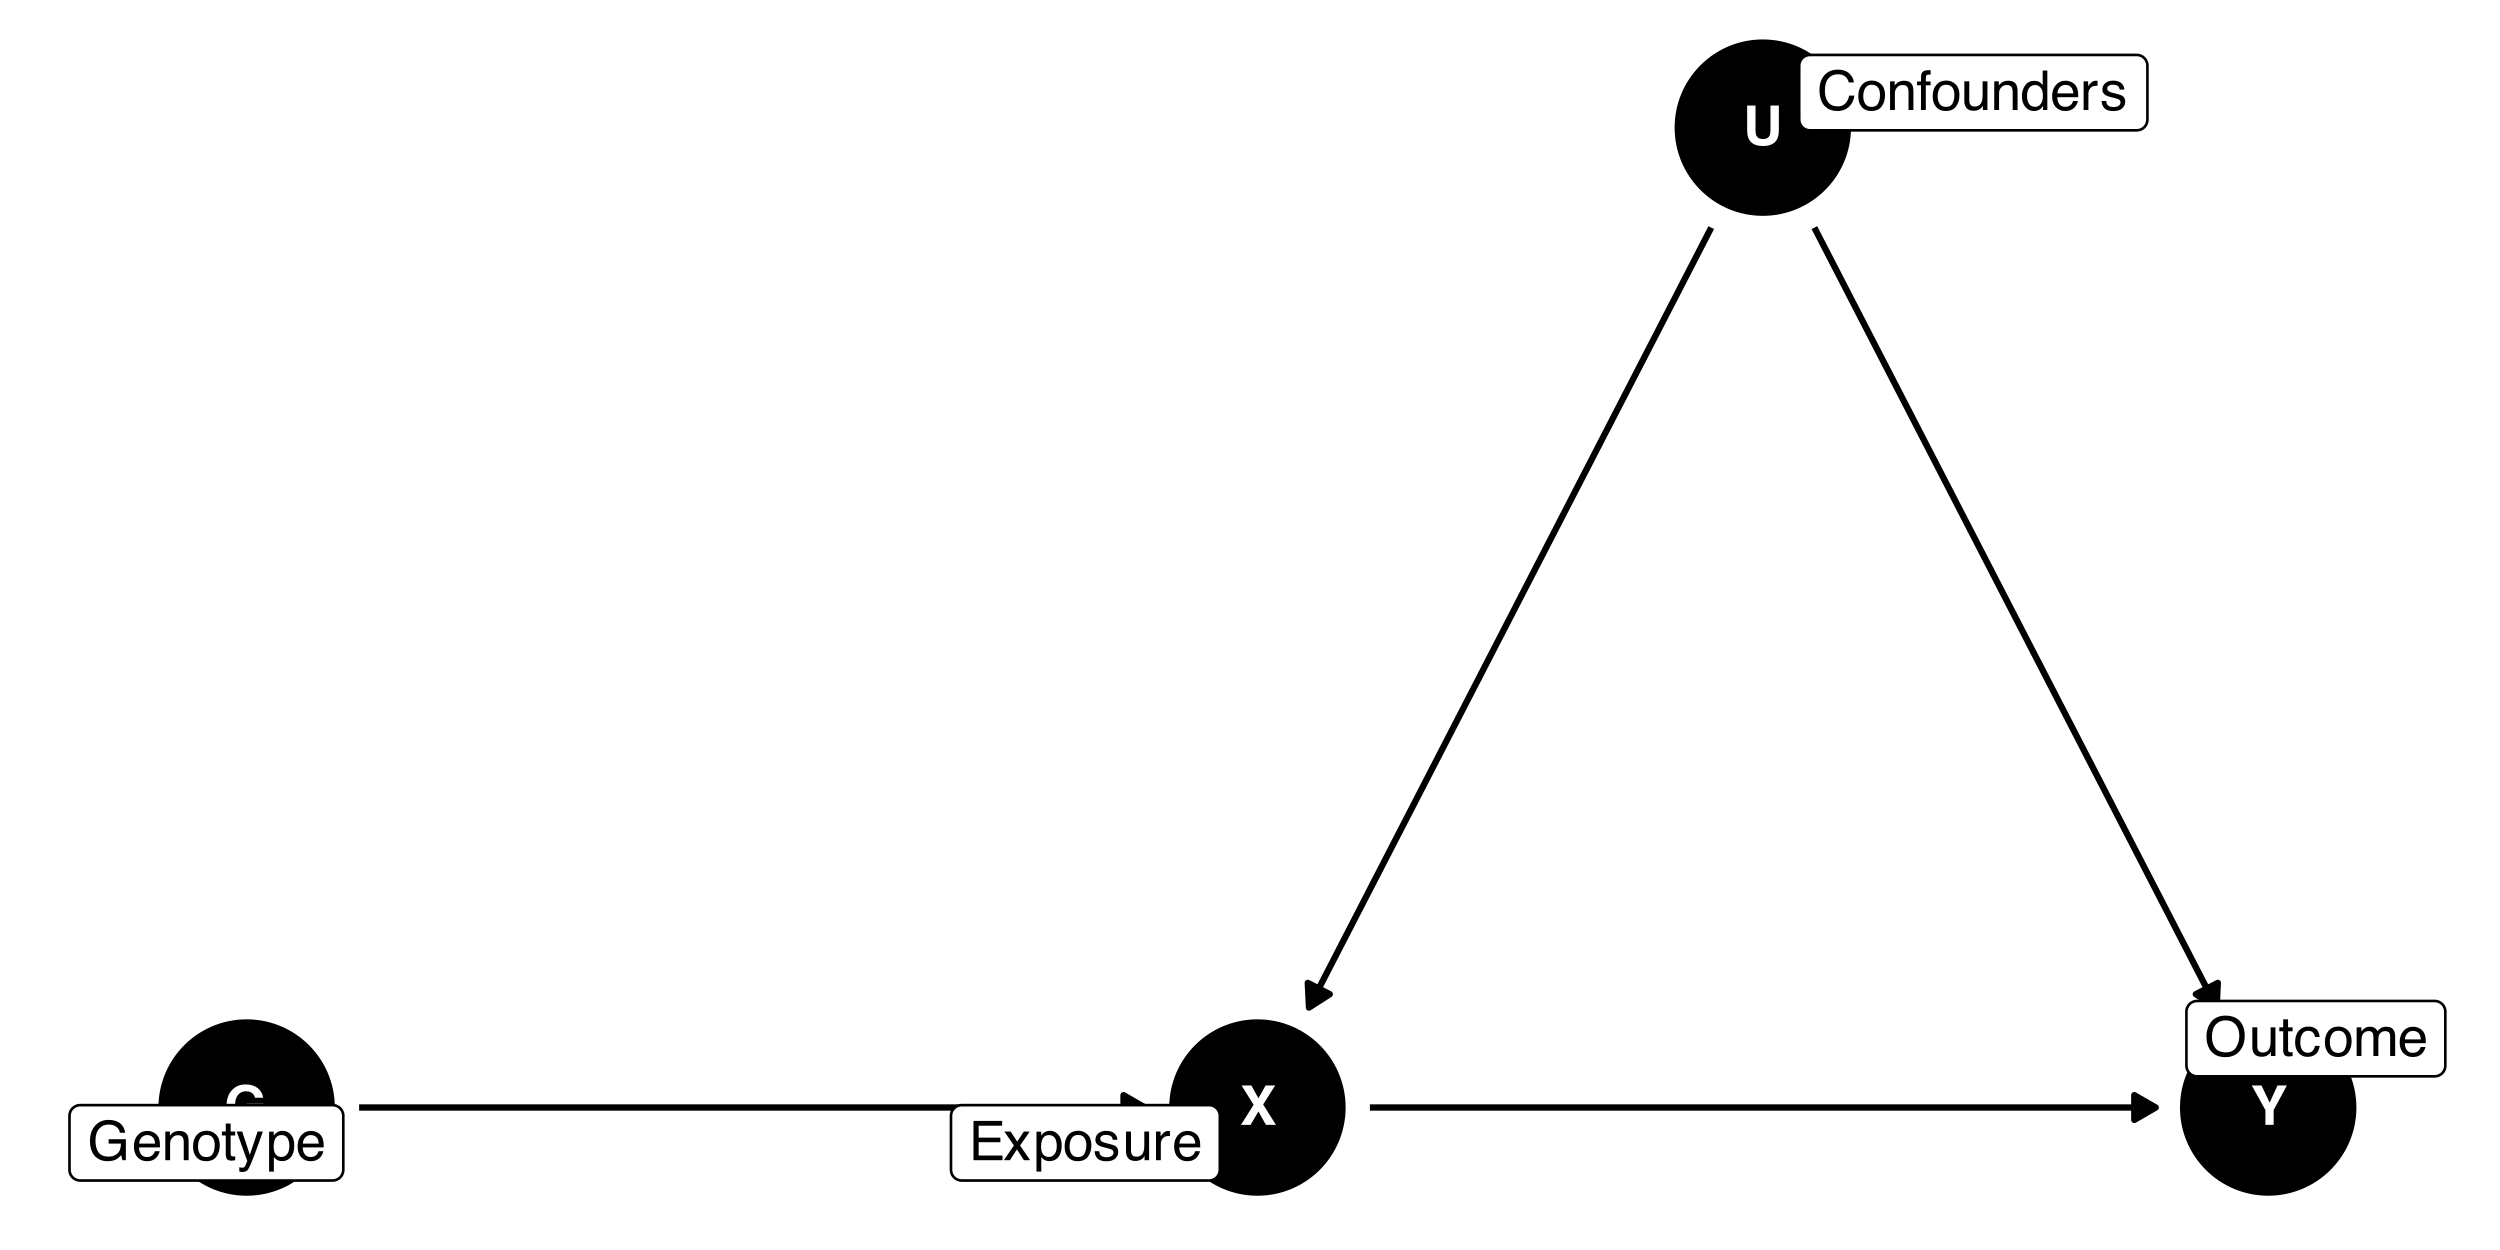
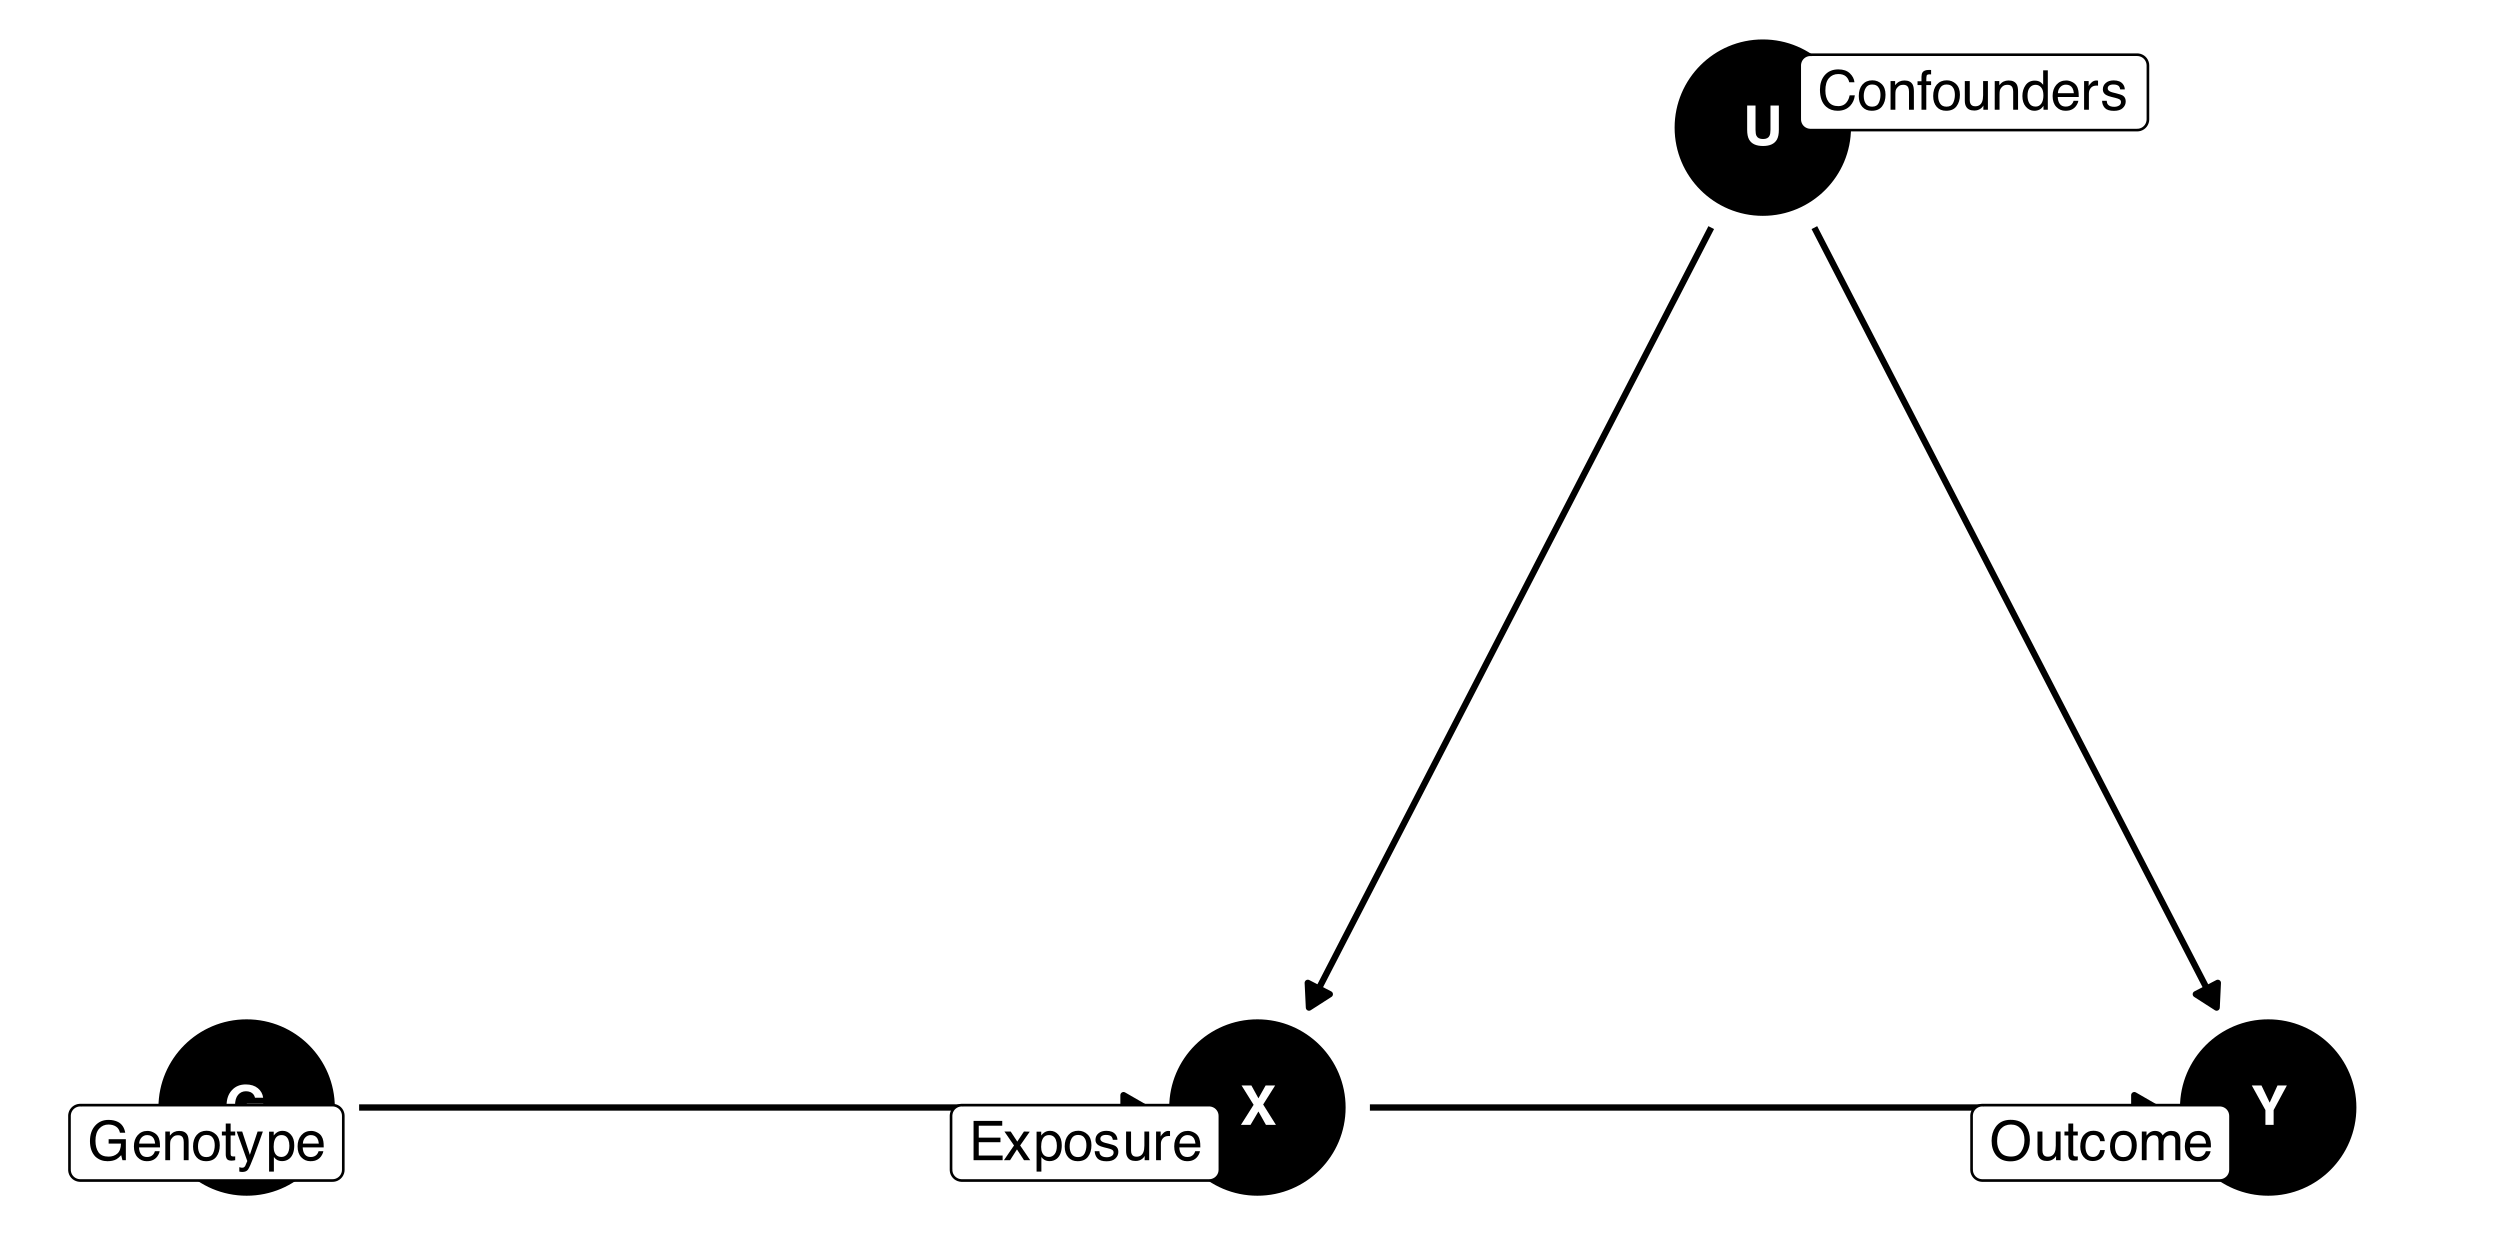
<svg xmlns="http://www.w3.org/2000/svg" xmlns:xlink="http://www.w3.org/1999/xlink" width="504" height="252" viewBox="0 0 504 252">
  <defs>
    <g>
      <g id="glyph-0-0">
        <path d="M 0.828 -7.953 L 7.234 -7.953 L 7.234 0 L 0.828 0 Z M 6.234 -1 L 6.234 -6.953 L 1.828 -6.953 L 1.828 -1 Z M 6.234 -1 " />
      </g>
      <g id="glyph-0-1">
        <path d="M 5.719 -0.188 C 5.281 0.07 4.738 0.203 4.094 0.203 C 3.039 0.203 2.18 -0.16 1.516 -0.891 C 0.805 -1.617 0.453 -2.617 0.453 -3.891 C 0.453 -5.18 0.805 -6.211 1.516 -6.984 C 2.223 -7.766 3.16 -8.156 4.328 -8.156 C 5.336 -8.156 6.148 -7.898 6.766 -7.391 C 7.379 -6.879 7.734 -6.238 7.828 -5.469 L 6.188 -5.469 C 6.062 -6.008 5.754 -6.391 5.266 -6.609 C 4.992 -6.723 4.691 -6.781 4.359 -6.781 C 3.711 -6.781 3.18 -6.535 2.766 -6.047 C 2.359 -5.566 2.156 -4.844 2.156 -3.875 C 2.156 -2.895 2.379 -2.203 2.828 -1.797 C 3.273 -1.391 3.781 -1.188 4.344 -1.188 C 4.906 -1.188 5.363 -1.348 5.719 -1.672 C 6.07 -1.992 6.289 -2.414 6.375 -2.938 L 4.531 -2.938 L 4.531 -4.266 L 7.844 -4.266 L 7.844 0 L 6.75 0 L 6.578 -1 C 6.254 -0.613 5.969 -0.344 5.719 -0.188 Z M 5.719 -0.188 " />
      </g>
      <g id="glyph-0-2">
        <path d="M 5.547 -3.062 L 5.547 -7.953 L 7.234 -7.953 L 7.234 -3.062 C 7.234 -2.219 7.102 -1.562 6.844 -1.094 C 6.352 -0.227 5.422 0.203 4.047 0.203 C 2.66 0.203 1.723 -0.227 1.234 -1.094 C 0.973 -1.562 0.844 -2.219 0.844 -3.062 L 0.844 -7.953 L 2.531 -7.953 L 2.531 -3.062 C 2.531 -2.52 2.594 -2.117 2.719 -1.859 C 2.926 -1.422 3.367 -1.203 4.047 -1.203 C 4.711 -1.203 5.145 -1.422 5.344 -1.859 C 5.477 -2.117 5.547 -2.52 5.547 -3.062 Z M 5.547 -3.062 " />
      </g>
      <g id="glyph-0-3">
        <path d="M 7.234 0 L 5.219 0 L 3.703 -2.703 L 2.109 0 L 0.172 0 L 2.734 -4.047 L 0.297 -7.953 L 2.281 -7.953 L 3.703 -5.359 L 5.156 -7.953 L 7.078 -7.953 L 4.656 -4.109 Z M 7.234 0 " />
      </g>
      <g id="glyph-0-4">
        <path d="M 7.266 -7.953 L 4.594 -2.984 L 4.594 0 L 2.938 0 L 2.938 -2.984 L 0.188 -7.953 L 2.141 -7.953 L 3.797 -4.484 L 5.375 -7.953 Z M 7.266 -7.953 " />
      </g>
      <g id="glyph-1-0">
        <path d="M 0.359 0 L 0.359 -7.922 L 6.641 -7.922 L 6.641 0 Z M 5.656 -1 L 5.656 -6.938 L 1.344 -6.938 L 1.344 -1 Z M 5.656 -1 " />
      </g>
      <g id="glyph-1-1">
        <path d="M 4.266 -8.125 C 5.016 -8.125 5.66 -7.984 6.203 -7.703 C 6.984 -7.285 7.461 -6.562 7.641 -5.531 L 6.578 -5.531 C 6.453 -6.102 6.188 -6.52 5.781 -6.781 C 5.375 -7.051 4.859 -7.188 4.234 -7.188 C 3.504 -7.188 2.891 -6.91 2.391 -6.359 C 1.891 -5.805 1.641 -4.988 1.641 -3.906 C 1.641 -2.957 1.844 -2.188 2.25 -1.594 C 2.664 -1.008 3.344 -0.719 4.281 -0.719 C 4.988 -0.719 5.578 -0.922 6.047 -1.328 C 6.523 -1.742 6.77 -2.414 6.781 -3.344 L 4.297 -3.344 L 4.297 -4.234 L 7.766 -4.234 L 7.766 0 L 7.078 0 L 6.828 -1.016 C 6.461 -0.617 6.141 -0.344 5.859 -0.188 C 5.391 0.07 4.789 0.203 4.062 0.203 C 3.125 0.203 2.316 -0.098 1.641 -0.703 C 0.898 -1.461 0.531 -2.508 0.531 -3.844 C 0.531 -5.164 0.891 -6.219 1.609 -7 C 2.297 -7.75 3.18 -8.125 4.266 -8.125 Z M 4.094 -8.141 Z M 4.094 -8.141 " />
      </g>
      <g id="glyph-1-2">
        <path d="M 3.125 -5.906 C 3.531 -5.906 3.926 -5.805 4.312 -5.609 C 4.695 -5.422 4.988 -5.176 5.188 -4.875 C 5.383 -4.582 5.516 -4.238 5.578 -3.844 C 5.629 -3.582 5.656 -3.16 5.656 -2.578 L 1.422 -2.578 C 1.441 -1.992 1.582 -1.523 1.844 -1.172 C 2.102 -0.816 2.504 -0.641 3.047 -0.641 C 3.555 -0.641 3.961 -0.805 4.266 -1.141 C 4.43 -1.328 4.551 -1.551 4.625 -1.812 L 5.578 -1.812 C 5.555 -1.602 5.473 -1.367 5.328 -1.109 C 5.191 -0.848 5.035 -0.633 4.859 -0.469 C 4.555 -0.176 4.191 0.02 3.766 0.125 C 3.523 0.176 3.258 0.203 2.969 0.203 C 2.25 0.203 1.641 -0.055 1.141 -0.578 C 0.641 -1.098 0.391 -1.832 0.391 -2.781 C 0.391 -3.707 0.641 -4.457 1.141 -5.031 C 1.648 -5.613 2.312 -5.906 3.125 -5.906 Z M 4.672 -3.344 C 4.629 -3.77 4.535 -4.109 4.391 -4.359 C 4.117 -4.828 3.676 -5.062 3.062 -5.062 C 2.613 -5.062 2.238 -4.898 1.938 -4.578 C 1.633 -4.254 1.473 -3.844 1.453 -3.344 Z M 3.031 -5.922 Z M 3.031 -5.922 " />
      </g>
      <g id="glyph-1-3">
        <path d="M 0.719 -5.781 L 1.641 -5.781 L 1.641 -4.953 C 1.91 -5.297 2.195 -5.539 2.5 -5.688 C 2.812 -5.832 3.148 -5.906 3.516 -5.906 C 4.336 -5.906 4.895 -5.617 5.188 -5.047 C 5.344 -4.734 5.422 -4.285 5.422 -3.703 L 5.422 0 L 4.438 0 L 4.438 -3.641 C 4.438 -3.992 4.383 -4.281 4.281 -4.5 C 4.102 -4.852 3.789 -5.031 3.344 -5.031 C 3.113 -5.031 2.922 -5.008 2.766 -4.969 C 2.504 -4.883 2.273 -4.723 2.078 -4.484 C 1.91 -4.297 1.801 -4.098 1.75 -3.891 C 1.707 -3.691 1.688 -3.406 1.688 -3.031 L 1.688 0 L 0.719 0 Z M 3 -5.922 Z M 3 -5.922 " />
      </g>
      <g id="glyph-1-4">
        <path d="M 3 -0.625 C 3.645 -0.625 4.086 -0.867 4.328 -1.359 C 4.566 -1.848 4.688 -2.391 4.688 -2.984 C 4.688 -3.523 4.598 -3.961 4.422 -4.297 C 4.148 -4.828 3.68 -5.094 3.016 -5.094 C 2.422 -5.094 1.988 -4.863 1.719 -4.406 C 1.445 -3.957 1.312 -3.414 1.312 -2.781 C 1.312 -2.164 1.445 -1.648 1.719 -1.234 C 1.988 -0.828 2.414 -0.625 3 -0.625 Z M 3.047 -5.938 C 3.785 -5.938 4.41 -5.688 4.922 -5.188 C 5.441 -4.695 5.703 -3.973 5.703 -3.016 C 5.703 -2.078 5.473 -1.305 5.016 -0.703 C 4.566 -0.098 3.863 0.203 2.906 0.203 C 2.113 0.203 1.484 -0.062 1.016 -0.594 C 0.547 -1.133 0.312 -1.859 0.312 -2.766 C 0.312 -3.734 0.555 -4.504 1.047 -5.078 C 1.547 -5.648 2.211 -5.938 3.047 -5.938 Z M 3.016 -5.922 Z M 3.016 -5.922 " />
      </g>
      <g id="glyph-1-5">
        <path d="M 0.906 -7.391 L 1.891 -7.391 L 1.891 -5.781 L 2.812 -5.781 L 2.812 -4.984 L 1.891 -4.984 L 1.891 -1.219 C 1.891 -1.008 1.957 -0.875 2.094 -0.812 C 2.164 -0.77 2.289 -0.75 2.469 -0.75 C 2.52 -0.75 2.57 -0.75 2.625 -0.75 C 2.676 -0.75 2.738 -0.754 2.812 -0.766 L 2.812 0 C 2.695 0.031 2.578 0.051 2.453 0.062 C 2.336 0.082 2.211 0.094 2.078 0.094 C 1.617 0.094 1.305 -0.02 1.141 -0.25 C 0.984 -0.488 0.906 -0.789 0.906 -1.156 L 0.906 -4.984 L 0.125 -4.984 L 0.125 -5.781 L 0.906 -5.781 Z M 0.906 -7.391 " />
      </g>
      <g id="glyph-1-6">
        <path d="M 4.328 -5.781 L 5.391 -5.781 C 5.254 -5.406 4.953 -4.555 4.484 -3.234 C 4.129 -2.242 3.832 -1.438 3.594 -0.812 C 3.031 0.652 2.633 1.551 2.406 1.875 C 2.176 2.207 1.781 2.375 1.219 2.375 C 1.082 2.375 0.977 2.363 0.906 2.344 C 0.832 2.332 0.742 2.316 0.641 2.297 L 0.641 1.406 C 0.805 1.457 0.926 1.488 1 1.5 C 1.07 1.508 1.141 1.516 1.203 1.516 C 1.379 1.516 1.508 1.484 1.594 1.422 C 1.676 1.359 1.75 1.285 1.812 1.203 C 1.832 1.172 1.895 1.02 2 0.75 C 2.113 0.488 2.195 0.297 2.25 0.172 L 0.109 -5.781 L 1.219 -5.781 L 2.766 -1.078 Z M 2.75 -5.922 Z M 2.75 -5.922 " />
      </g>
      <g id="glyph-1-7">
        <path d="M 3.156 -0.656 C 3.602 -0.656 3.977 -0.844 4.281 -1.219 C 4.582 -1.602 4.734 -2.172 4.734 -2.922 C 4.734 -3.379 4.664 -3.773 4.531 -4.109 C 4.281 -4.742 3.82 -5.062 3.156 -5.062 C 2.477 -5.062 2.016 -4.727 1.766 -4.062 C 1.629 -3.695 1.562 -3.238 1.562 -2.688 C 1.562 -2.238 1.629 -1.859 1.766 -1.547 C 2.016 -0.953 2.477 -0.656 3.156 -0.656 Z M 0.641 -5.75 L 1.578 -5.75 L 1.578 -4.984 C 1.773 -5.242 1.988 -5.445 2.219 -5.594 C 2.539 -5.812 2.926 -5.922 3.375 -5.922 C 4.031 -5.922 4.582 -5.664 5.031 -5.156 C 5.488 -4.656 5.719 -3.941 5.719 -3.016 C 5.719 -1.754 5.391 -0.852 4.734 -0.312 C 4.316 0.02 3.832 0.188 3.281 0.188 C 2.844 0.188 2.477 0.09 2.188 -0.094 C 2.008 -0.195 1.816 -0.379 1.609 -0.641 L 1.609 2.297 L 0.641 2.297 Z M 0.641 -5.75 " />
      </g>
      <g id="glyph-1-8">
        <path d="M 4.188 -8.141 C 5.188 -8.141 5.961 -7.875 6.516 -7.344 C 7.066 -6.812 7.375 -6.211 7.438 -5.547 L 6.391 -5.547 C 6.273 -6.055 6.039 -6.457 5.688 -6.75 C 5.332 -7.051 4.832 -7.203 4.188 -7.203 C 3.406 -7.203 2.773 -6.926 2.297 -6.375 C 1.816 -5.832 1.578 -4.992 1.578 -3.859 C 1.578 -2.93 1.789 -2.176 2.219 -1.594 C 2.656 -1.02 3.305 -0.734 4.172 -0.734 C 4.961 -0.734 5.562 -1.039 5.969 -1.656 C 6.195 -1.969 6.363 -2.383 6.469 -2.906 L 7.516 -2.906 C 7.422 -2.07 7.113 -1.375 6.594 -0.812 C 5.957 -0.133 5.109 0.203 4.047 0.203 C 3.117 0.203 2.344 -0.07 1.719 -0.625 C 0.895 -1.363 0.484 -2.504 0.484 -4.047 C 0.484 -5.211 0.789 -6.172 1.406 -6.922 C 2.082 -7.734 3.008 -8.141 4.188 -8.141 Z M 3.969 -8.141 Z M 3.969 -8.141 " />
      </g>
      <g id="glyph-1-9">
        <path d="M 0.953 -6.656 C 0.961 -7.062 1.035 -7.359 1.172 -7.547 C 1.391 -7.867 1.82 -8.031 2.469 -8.031 C 2.531 -8.031 2.594 -8.031 2.656 -8.031 C 2.727 -8.031 2.805 -8.023 2.891 -8.016 L 2.891 -7.125 C 2.785 -7.133 2.707 -7.141 2.656 -7.141 C 2.613 -7.141 2.578 -7.141 2.547 -7.141 C 2.242 -7.141 2.062 -7.062 2 -6.906 C 1.945 -6.758 1.922 -6.375 1.922 -5.75 L 2.891 -5.75 L 2.891 -4.984 L 1.922 -4.984 L 1.922 0 L 0.953 0 L 0.953 -4.984 L 0.156 -4.984 L 0.156 -5.75 L 0.953 -5.75 Z M 0.953 -6.656 " />
      </g>
      <g id="glyph-1-10">
        <path d="M 1.688 -5.781 L 1.688 -1.938 C 1.688 -1.645 1.734 -1.406 1.828 -1.219 C 1.992 -0.875 2.312 -0.703 2.781 -0.703 C 3.457 -0.703 3.922 -1.004 4.172 -1.609 C 4.305 -1.93 4.375 -2.375 4.375 -2.938 L 4.375 -5.781 L 5.344 -5.781 L 5.344 0 L 4.422 0 L 4.438 -0.859 C 4.312 -0.629 4.156 -0.441 3.969 -0.297 C 3.594 0.004 3.141 0.156 2.609 0.156 C 1.785 0.156 1.227 -0.117 0.938 -0.672 C 0.77 -0.961 0.688 -1.352 0.688 -1.844 L 0.688 -5.781 Z M 3.016 -5.922 Z M 3.016 -5.922 " />
      </g>
      <g id="glyph-1-11">
        <path d="M 1.328 -2.828 C 1.328 -2.203 1.457 -1.68 1.719 -1.266 C 1.977 -0.848 2.398 -0.641 2.984 -0.641 C 3.43 -0.641 3.801 -0.832 4.094 -1.219 C 4.383 -1.602 4.531 -2.16 4.531 -2.891 C 4.531 -3.617 4.379 -4.156 4.078 -4.5 C 3.773 -4.852 3.406 -5.031 2.969 -5.031 C 2.477 -5.031 2.082 -4.844 1.781 -4.469 C 1.477 -4.094 1.328 -3.547 1.328 -2.828 Z M 2.781 -5.875 C 3.227 -5.875 3.602 -5.781 3.906 -5.594 C 4.07 -5.488 4.266 -5.301 4.484 -5.031 L 4.484 -7.953 L 5.422 -7.953 L 5.422 0 L 4.547 0 L 4.547 -0.797 C 4.316 -0.441 4.047 -0.188 3.734 -0.031 C 3.43 0.121 3.082 0.203 2.688 0.203 C 2.039 0.203 1.477 -0.066 1 -0.609 C 0.531 -1.148 0.297 -1.867 0.297 -2.766 C 0.297 -3.609 0.508 -4.336 0.938 -4.953 C 1.375 -5.566 1.988 -5.875 2.781 -5.875 Z M 2.781 -5.875 " />
      </g>
      <g id="glyph-1-12">
        <path d="M 0.734 -5.781 L 1.656 -5.781 L 1.656 -4.781 C 1.738 -4.977 1.926 -5.211 2.219 -5.484 C 2.508 -5.766 2.848 -5.906 3.234 -5.906 C 3.254 -5.906 3.285 -5.898 3.328 -5.891 C 3.367 -5.891 3.441 -5.883 3.547 -5.875 L 3.547 -4.859 C 3.492 -4.867 3.441 -4.875 3.391 -4.875 C 3.336 -4.875 3.285 -4.875 3.234 -4.875 C 2.742 -4.875 2.363 -4.719 2.094 -4.406 C 1.832 -4.094 1.703 -3.734 1.703 -3.328 L 1.703 0 L 0.734 0 Z M 0.734 -5.781 " />
      </g>
      <g id="glyph-1-13">
        <path d="M 1.297 -1.812 C 1.316 -1.488 1.395 -1.238 1.531 -1.062 C 1.781 -0.75 2.207 -0.594 2.812 -0.594 C 3.164 -0.594 3.477 -0.672 3.75 -0.828 C 4.031 -0.984 4.172 -1.227 4.172 -1.562 C 4.172 -1.812 4.055 -2 3.828 -2.125 C 3.691 -2.207 3.414 -2.301 3 -2.406 L 2.234 -2.594 C 1.742 -2.719 1.379 -2.852 1.141 -3 C 0.723 -3.258 0.516 -3.625 0.516 -4.094 C 0.516 -4.633 0.711 -5.07 1.109 -5.406 C 1.504 -5.75 2.035 -5.922 2.703 -5.922 C 3.566 -5.922 4.191 -5.664 4.578 -5.156 C 4.816 -4.832 4.938 -4.484 4.938 -4.109 L 4.016 -4.109 C 3.992 -4.328 3.914 -4.531 3.781 -4.719 C 3.562 -4.969 3.176 -5.094 2.625 -5.094 C 2.258 -5.094 1.977 -5.02 1.781 -4.875 C 1.594 -4.738 1.5 -4.555 1.5 -4.328 C 1.5 -4.078 1.625 -3.879 1.875 -3.734 C 2.02 -3.641 2.234 -3.555 2.516 -3.484 L 3.156 -3.328 C 3.852 -3.16 4.32 -3 4.562 -2.844 C 4.938 -2.594 5.125 -2.203 5.125 -1.672 C 5.125 -1.16 4.926 -0.719 4.531 -0.344 C 4.145 0.027 3.551 0.219 2.75 0.219 C 1.895 0.219 1.285 0.023 0.922 -0.359 C 0.566 -0.754 0.379 -1.238 0.359 -1.812 Z M 2.719 -5.922 Z M 2.719 -5.922 " />
      </g>
      <g id="glyph-1-14">
        <path d="M 0.938 -7.922 L 6.719 -7.922 L 6.719 -6.953 L 1.984 -6.953 L 1.984 -4.547 L 6.359 -4.547 L 6.359 -3.625 L 1.984 -3.625 L 1.984 -0.938 L 6.797 -0.938 L 6.797 0 L 0.938 0 Z M 3.875 -7.922 Z M 3.875 -7.922 " />
      </g>
      <g id="glyph-1-15">
        <path d="M 0.156 -5.781 L 1.422 -5.781 L 2.75 -3.75 L 4.094 -5.781 L 5.266 -5.75 L 3.328 -2.969 L 5.359 0 L 4.109 0 L 2.688 -2.172 L 1.297 0 L 0.062 0 L 2.094 -2.969 Z M 0.156 -5.781 " />
      </g>
      <g id="glyph-1-16">
        <path d="M 4.266 -8.141 C 5.66 -8.141 6.695 -7.691 7.375 -6.797 C 7.895 -6.086 8.156 -5.188 8.156 -4.094 C 8.156 -2.914 7.852 -1.938 7.25 -1.156 C 6.551 -0.227 5.547 0.234 4.234 0.234 C 3.016 0.234 2.055 -0.164 1.359 -0.969 C 0.742 -1.75 0.438 -2.734 0.438 -3.922 C 0.438 -4.992 0.703 -5.91 1.234 -6.672 C 1.91 -7.648 2.922 -8.141 4.266 -8.141 Z M 4.375 -0.734 C 5.312 -0.734 5.992 -1.07 6.422 -1.75 C 6.848 -2.426 7.062 -3.203 7.062 -4.078 C 7.062 -5.016 6.816 -5.766 6.328 -6.328 C 5.836 -6.898 5.172 -7.188 4.328 -7.188 C 3.504 -7.188 2.832 -6.906 2.312 -6.344 C 1.801 -5.781 1.547 -4.945 1.547 -3.844 C 1.547 -2.969 1.766 -2.227 2.203 -1.625 C 2.648 -1.031 3.375 -0.734 4.375 -0.734 Z M 4.297 -8.141 Z M 4.297 -8.141 " />
      </g>
      <g id="glyph-1-17">
        <path d="M 2.938 -5.938 C 3.594 -5.938 4.125 -5.781 4.531 -5.469 C 4.938 -5.156 5.18 -4.609 5.266 -3.828 L 4.328 -3.828 C 4.266 -4.191 4.129 -4.488 3.922 -4.719 C 3.723 -4.957 3.395 -5.078 2.938 -5.078 C 2.32 -5.078 1.879 -4.773 1.609 -4.172 C 1.441 -3.773 1.359 -3.289 1.359 -2.719 C 1.359 -2.133 1.477 -1.645 1.719 -1.25 C 1.969 -0.852 2.352 -0.656 2.875 -0.656 C 3.281 -0.656 3.598 -0.781 3.828 -1.031 C 4.066 -1.281 4.234 -1.617 4.328 -2.047 L 5.266 -2.047 C 5.16 -1.273 4.891 -0.711 4.453 -0.359 C 4.023 -0.004 3.473 0.172 2.797 0.172 C 2.047 0.172 1.441 -0.102 0.984 -0.656 C 0.535 -1.207 0.312 -1.898 0.312 -2.734 C 0.312 -3.742 0.555 -4.531 1.047 -5.094 C 1.547 -5.656 2.176 -5.938 2.938 -5.938 Z M 2.781 -5.922 Z M 2.781 -5.922 " />
      </g>
      <g id="glyph-1-18">
        <path d="M 0.719 -5.781 L 1.672 -5.781 L 1.672 -4.953 C 1.898 -5.242 2.109 -5.453 2.297 -5.578 C 2.617 -5.797 2.984 -5.906 3.391 -5.906 C 3.848 -5.906 4.219 -5.789 4.5 -5.562 C 4.656 -5.438 4.801 -5.25 4.938 -5 C 5.145 -5.301 5.395 -5.523 5.688 -5.672 C 5.977 -5.828 6.305 -5.906 6.672 -5.906 C 7.453 -5.906 7.984 -5.625 8.266 -5.062 C 8.41 -4.758 8.484 -4.352 8.484 -3.844 L 8.484 0 L 7.469 0 L 7.469 -4.016 C 7.469 -4.398 7.375 -4.66 7.188 -4.797 C 7 -4.941 6.766 -5.016 6.484 -5.016 C 6.098 -5.016 5.77 -4.883 5.5 -4.625 C 5.227 -4.375 5.094 -3.953 5.094 -3.359 L 5.094 0 L 4.094 0 L 4.094 -3.766 C 4.094 -4.16 4.047 -4.445 3.953 -4.625 C 3.805 -4.895 3.535 -5.031 3.141 -5.031 C 2.766 -5.031 2.426 -4.891 2.125 -4.609 C 1.832 -4.328 1.688 -3.812 1.688 -3.062 L 1.688 0 L 0.719 0 Z M 0.719 -5.781 " />
      </g>
    </g>
  </defs>
  <rect x="-50.4" y="-25.2" width="604.8" height="302.4" fill="rgb(100%, 100%, 100%)" fill-opacity="1" />
  <path fill="none" stroke-width="1.28" stroke-linecap="butt" stroke-linejoin="round" stroke="rgb(0%, 0%, 0%)" stroke-opacity="1" stroke-miterlimit="1" d="M 72.398 223.277 L 230.816 223.277 " />
  <path fill-rule="nonzero" fill="rgb(0%, 0%, 0%)" fill-opacity="1" stroke-width="1.28" stroke-linecap="butt" stroke-linejoin="round" stroke="rgb(0%, 0%, 0%)" stroke-opacity="1" stroke-miterlimit="1" d="M 226.504 225.77 L 230.816 223.277 L 226.504 220.789 Z M 226.504 225.77 " />
  <path fill="none" stroke-width="1.28" stroke-linecap="butt" stroke-linejoin="round" stroke="rgb(0%, 0%, 0%)" stroke-opacity="1" stroke-miterlimit="1" d="M 344.984 45.887 L 344.059 47.684 L 343.031 49.676 L 342.004 51.672 L 340.973 53.668 L 339.945 55.664 L 338.914 57.66 L 337.887 59.656 L 336.855 61.648 L 335.828 63.645 L 334.797 65.641 L 333.77 67.637 L 332.738 69.633 L 331.711 71.625 L 330.68 73.621 L 329.652 75.617 L 328.621 77.613 L 326.566 81.605 L 325.535 83.598 L 324.508 85.594 L 323.477 87.59 L 322.449 89.586 L 321.418 91.582 L 320.391 93.578 L 319.359 95.57 L 318.332 97.566 L 317.301 99.562 L 316.273 101.559 L 315.242 103.555 L 314.215 105.551 L 313.188 107.543 L 312.156 109.539 L 311.129 111.535 L 310.098 113.531 L 309.07 115.527 L 308.039 117.523 L 307.012 119.516 L 305.98 121.512 L 304.953 123.508 L 303.922 125.504 L 302.895 127.5 L 301.863 129.496 L 300.836 131.488 L 299.805 133.484 L 297.75 137.477 L 296.719 139.473 L 295.691 141.465 L 294.66 143.461 L 293.633 145.457 L 292.602 147.453 L 291.574 149.449 L 290.543 151.445 L 289.516 153.438 L 288.484 155.434 L 287.457 157.43 L 286.426 159.426 L 284.371 163.418 L 283.34 165.41 L 282.312 167.406 L 281.281 169.402 L 280.254 171.398 L 279.223 173.395 L 278.195 175.391 L 277.164 177.383 L 276.137 179.379 L 275.105 181.375 L 274.078 183.371 L 273.047 185.367 L 272.02 187.363 L 270.988 189.355 L 268.934 193.348 L 267.902 195.344 L 266.875 197.34 L 265.844 199.332 L 264.816 201.328 L 263.891 203.125 " />
  <path fill-rule="nonzero" fill="rgb(0%, 0%, 0%)" fill-opacity="1" stroke-width="1.28" stroke-linecap="butt" stroke-linejoin="round" stroke="rgb(0%, 0%, 0%)" stroke-opacity="1" stroke-miterlimit="1" d="M 263.652 198.148 L 263.891 203.125 L 268.082 200.434 Z M 263.652 198.148 " />
  <path fill="none" stroke-width="1.28" stroke-linecap="butt" stroke-linejoin="round" stroke="rgb(0%, 0%, 0%)" stroke-opacity="1" stroke-miterlimit="1" d="M 365.777 45.887 L 366.703 47.684 L 367.73 49.676 L 368.762 51.672 L 369.789 53.668 L 370.82 55.664 L 372.875 59.656 L 373.906 61.648 L 374.934 63.645 L 375.965 65.641 L 376.992 67.637 L 378.023 69.633 L 379.051 71.625 L 380.082 73.621 L 381.109 75.617 L 382.141 77.613 L 383.168 79.609 L 384.199 81.605 L 385.227 83.598 L 386.254 85.594 L 387.285 87.59 L 388.312 89.586 L 389.344 91.582 L 390.371 93.578 L 391.402 95.57 L 392.43 97.566 L 393.461 99.562 L 394.488 101.559 L 395.52 103.555 L 396.547 105.551 L 397.578 107.543 L 398.605 109.539 L 399.637 111.535 L 401.691 115.527 L 402.723 117.523 L 403.75 119.516 L 404.781 121.512 L 405.809 123.508 L 406.84 125.504 L 407.867 127.5 L 408.898 129.496 L 409.926 131.488 L 410.957 133.484 L 411.984 135.48 L 413.016 137.477 L 414.043 139.473 L 415.07 141.465 L 416.102 143.461 L 417.129 145.457 L 418.16 147.453 L 419.188 149.449 L 420.219 151.445 L 421.246 153.438 L 422.277 155.434 L 423.305 157.43 L 424.336 159.426 L 425.363 161.422 L 426.395 163.418 L 427.422 165.41 L 428.453 167.406 L 430.508 171.398 L 431.539 173.395 L 432.566 175.391 L 433.598 177.383 L 434.625 179.379 L 435.656 181.375 L 436.684 183.371 L 437.715 185.367 L 438.742 187.363 L 439.773 189.355 L 440.801 191.352 L 441.832 193.348 L 442.859 195.344 L 443.891 197.34 L 444.918 199.332 L 445.945 201.328 L 446.871 203.125 " />
  <path fill-rule="nonzero" fill="rgb(0%, 0%, 0%)" fill-opacity="1" stroke-width="1.28" stroke-linecap="butt" stroke-linejoin="round" stroke="rgb(0%, 0%, 0%)" stroke-opacity="1" stroke-miterlimit="1" d="M 442.684 200.434 L 446.871 203.125 L 447.109 198.148 Z M 442.684 200.434 " />
  <path fill="none" stroke-width="1.28" stroke-linecap="butt" stroke-linejoin="round" stroke="rgb(0%, 0%, 0%)" stroke-opacity="1" stroke-miterlimit="1" d="M 276.172 223.277 L 434.59 223.277 " />
  <path fill-rule="nonzero" fill="rgb(0%, 0%, 0%)" fill-opacity="1" stroke-width="1.28" stroke-linecap="butt" stroke-linejoin="round" stroke="rgb(0%, 0%, 0%)" stroke-opacity="1" stroke-miterlimit="1" d="M 430.277 225.77 L 434.59 223.277 L 430.277 220.789 Z M 430.277 225.77 " />
  <path fill-rule="nonzero" fill="rgb(0%, 0%, 0%)" fill-opacity="1" stroke-width="0.709" stroke-linecap="round" stroke-linejoin="round" stroke="rgb(0%, 0%, 0%)" stroke-opacity="1" stroke-miterlimit="10" d="M 67.148 223.277 C 67.148 232.902 59.344 240.703 49.723 240.703 C 40.098 240.703 32.297 232.902 32.297 223.277 C 32.297 213.656 40.098 205.852 49.723 205.852 C 59.344 205.852 67.148 213.656 67.148 223.277 " />
  <path fill-rule="nonzero" fill="rgb(0%, 0%, 0%)" fill-opacity="1" stroke-width="0.709" stroke-linecap="round" stroke-linejoin="round" stroke="rgb(0%, 0%, 0%)" stroke-opacity="1" stroke-miterlimit="10" d="M 372.809 25.73 C 372.809 35.355 365.004 43.16 355.383 43.16 C 345.758 43.16 337.957 35.355 337.957 25.73 C 337.957 16.109 345.758 8.305 355.383 8.305 C 365.004 8.305 372.809 16.109 372.809 25.73 " />
  <path fill-rule="nonzero" fill="rgb(0%, 0%, 0%)" fill-opacity="1" stroke-width="0.709" stroke-linecap="round" stroke-linejoin="round" stroke="rgb(0%, 0%, 0%)" stroke-opacity="1" stroke-miterlimit="10" d="M 270.922 223.277 C 270.922 232.902 263.117 240.703 253.496 240.703 C 243.871 240.703 236.07 232.902 236.07 223.277 C 236.07 213.656 243.871 205.852 253.496 205.852 C 263.117 205.852 270.922 213.656 270.922 223.277 " />
  <path fill-rule="nonzero" fill="rgb(0%, 0%, 0%)" fill-opacity="1" stroke-width="0.709" stroke-linecap="round" stroke-linejoin="round" stroke="rgb(0%, 0%, 0%)" stroke-opacity="1" stroke-miterlimit="10" d="M 474.695 223.277 C 474.695 232.902 466.891 240.703 457.27 240.703 C 447.645 240.703 439.84 232.902 439.84 223.277 C 439.84 213.656 447.645 205.852 457.27 205.852 C 466.891 205.852 474.695 213.656 474.695 223.277 " />
  <g fill="rgb(100%, 100%, 100%)" fill-opacity="1">
    <use xlink:href="#glyph-0-1" x="45.223" y="226.777" />
  </g>
  <g fill="rgb(100%, 100%, 100%)" fill-opacity="1">
    <use xlink:href="#glyph-0-2" x="351.383" y="29.23" />
  </g>
  <g fill="rgb(100%, 100%, 100%)" fill-opacity="1">
    <use xlink:href="#glyph-0-3" x="249.996" y="226.777" />
  </g>
  <g fill="rgb(100%, 100%, 100%)" fill-opacity="1">
    <use xlink:href="#glyph-0-4" x="453.77" y="226.777" />
  </g>
  <path fill-rule="nonzero" fill="rgb(100%, 100%, 100%)" fill-opacity="1" stroke-width="0.533" stroke-linecap="round" stroke-linejoin="round" stroke="rgb(0%, 0%, 0%)" stroke-opacity="1" stroke-miterlimit="10" d="M 16.168 237.992 L 67.047 237.992 L 66.961 237.992 L 67.309 237.977 L 67.648 237.91 L 67.973 237.785 L 68.273 237.609 L 68.543 237.391 L 68.773 237.133 L 68.957 236.836 L 69.094 236.52 L 69.18 236.18 L 69.207 235.832 L 69.207 224.953 L 69.18 224.605 L 69.094 224.27 L 68.957 223.949 L 68.773 223.656 L 68.543 223.395 L 68.273 223.176 L 67.973 223.004 L 67.648 222.879 L 67.309 222.809 L 67.047 222.793 L 16.168 222.793 L 16.426 222.809 L 16.078 222.797 L 15.734 222.836 L 15.402 222.934 L 15.086 223.082 L 14.801 223.281 L 14.551 223.52 L 14.34 223.801 L 14.18 224.105 L 14.07 224.438 L 14.012 224.781 L 14.008 224.953 L 14.008 235.832 L 14.012 235.66 L 14.012 236.008 L 14.07 236.352 L 14.18 236.68 L 14.34 236.988 L 14.551 237.266 L 14.801 237.508 L 15.086 237.703 L 15.402 237.852 L 15.734 237.949 L 16.078 237.992 Z M 16.168 237.992 " />
  <g fill="rgb(0%, 0%, 0%)" fill-opacity="1">
    <use xlink:href="#glyph-1-1" x="17.605" y="233.895" />
    <use xlink:href="#glyph-1-2" x="26.605" y="233.895" />
    <use xlink:href="#glyph-1-3" x="32.605" y="233.895" />
    <use xlink:href="#glyph-1-4" x="38.605" y="233.895" />
    <use xlink:href="#glyph-1-5" x="44.605" y="233.895" />
    <use xlink:href="#glyph-1-6" x="47.605" y="233.895" />
    <use xlink:href="#glyph-1-7" x="53.605" y="233.895" />
    <use xlink:href="#glyph-1-2" x="59.605" y="233.895" />
  </g>
-   <path fill-rule="nonzero" fill="rgb(100%, 100%, 100%)" fill-opacity="1" stroke-width="0.533" stroke-linecap="round" stroke-linejoin="round" stroke="rgb(0%, 0%, 0%)" stroke-opacity="1" stroke-miterlimit="10" d="M 364.879 26.273 L 430.758 26.273 L 430.672 26.273 L 431.02 26.258 L 431.359 26.191 L 431.688 26.066 L 431.988 25.891 L 432.258 25.672 L 432.488 25.414 L 432.672 25.117 L 432.809 24.797 L 432.891 24.461 L 432.918 24.113 L 432.918 13.234 L 432.891 12.887 L 432.809 12.551 L 432.672 12.23 L 432.488 11.938 L 432.258 11.676 L 431.988 11.457 L 431.688 11.285 L 431.359 11.16 L 431.02 11.09 L 430.758 11.074 L 364.879 11.074 L 365.141 11.09 L 364.793 11.078 L 364.449 11.117 L 364.113 11.215 L 363.801 11.363 L 363.512 11.562 L 363.262 11.801 L 363.055 12.082 L 362.891 12.387 L 362.781 12.719 L 362.727 13.062 L 362.719 13.234 L 362.719 24.113 L 362.727 23.941 L 362.727 24.289 L 362.781 24.633 L 362.891 24.961 L 363.055 25.27 L 363.262 25.547 L 363.512 25.789 L 363.801 25.984 L 364.113 26.133 L 364.449 26.23 L 364.793 26.273 Z M 364.879 26.273 " />
+   <path fill-rule="nonzero" fill="rgb(100%, 100%, 100%)" fill-opacity="1" stroke-width="0.533" stroke-linecap="round" stroke-linejoin="round" stroke="rgb(0%, 0%, 0%)" stroke-opacity="1" stroke-miterlimit="10" d="M 364.98 26.227 L 430.859 26.227 L 430.773 26.227 L 431.117 26.211 L 431.461 26.145 L 431.785 26.02 L 432.086 25.848 L 432.355 25.625 L 432.586 25.367 L 432.77 25.07 L 432.906 24.754 L 432.992 24.414 L 433.02 24.066 L 433.02 13.188 L 432.992 12.84 L 432.906 12.504 L 432.77 12.184 L 432.586 11.891 L 432.355 11.629 L 432.086 11.41 L 431.785 11.238 L 431.461 11.113 L 431.117 11.043 L 430.859 11.027 L 364.98 11.027 L 365.238 11.043 L 364.891 11.031 L 364.547 11.07 L 364.211 11.168 L 363.898 11.316 L 363.613 11.516 L 363.363 11.754 L 363.152 12.035 L 362.992 12.34 L 362.883 12.672 L 362.824 13.016 L 362.82 13.188 L 362.82 24.066 L 362.824 23.895 L 362.824 24.242 L 362.883 24.586 L 362.992 24.914 L 363.152 25.223 L 363.363 25.5 L 363.613 25.742 L 363.898 25.938 L 364.211 26.086 L 364.547 26.184 L 364.891 26.227 Z M 364.98 26.227 " />
  <g fill="rgb(0%, 0%, 0%)" fill-opacity="1">
-     <use xlink:href="#glyph-1-8" x="366.32" y="22.176" />
-     <use xlink:href="#glyph-1-4" x="374.32" y="22.176" />
-     <use xlink:href="#glyph-1-3" x="380.32" y="22.176" />
-     <use xlink:href="#glyph-1-9" x="386.32" y="22.176" />
-     <use xlink:href="#glyph-1-4" x="389.32" y="22.176" />
-     <use xlink:href="#glyph-1-10" x="395.32" y="22.176" />
-     <use xlink:href="#glyph-1-3" x="401.32" y="22.176" />
-     <use xlink:href="#glyph-1-11" x="407.32" y="22.176" />
-     <use xlink:href="#glyph-1-2" x="413.32" y="22.176" />
-     <use xlink:href="#glyph-1-12" x="419.32" y="22.176" />
-     <use xlink:href="#glyph-1-13" x="423.32" y="22.176" />
+     <use xlink:href="#glyph-1-8" x="366.418" y="22.129" />
+     <use xlink:href="#glyph-1-4" x="374.418" y="22.129" />
+     <use xlink:href="#glyph-1-3" x="380.418" y="22.129" />
+     <use xlink:href="#glyph-1-9" x="386.418" y="22.129" />
+     <use xlink:href="#glyph-1-4" x="389.418" y="22.129" />
+     <use xlink:href="#glyph-1-10" x="395.418" y="22.129" />
+     <use xlink:href="#glyph-1-3" x="401.418" y="22.129" />
+     <use xlink:href="#glyph-1-11" x="407.418" y="22.129" />
+     <use xlink:href="#glyph-1-2" x="413.418" y="22.129" />
+     <use xlink:href="#glyph-1-12" x="419.418" y="22.129" />
+     <use xlink:href="#glyph-1-13" x="423.418" y="22.129" />
  </g>
-   <path fill-rule="nonzero" fill="rgb(100%, 100%, 100%)" fill-opacity="1" stroke-width="0.533" stroke-linecap="round" stroke-linejoin="round" stroke="rgb(0%, 0%, 0%)" stroke-opacity="1" stroke-miterlimit="10" d="M 193.875 237.992 L 243.758 237.992 L 243.668 237.992 L 244.016 237.977 L 244.359 237.91 L 244.684 237.785 L 244.984 237.609 L 245.254 237.391 L 245.484 237.133 L 245.668 236.836 L 245.805 236.52 L 245.891 236.18 L 245.918 235.832 L 245.918 224.953 L 245.891 224.605 L 245.805 224.27 L 245.668 223.949 L 245.484 223.656 L 245.254 223.395 L 244.984 223.176 L 244.684 223.004 L 244.359 222.879 L 244.016 222.809 L 243.758 222.793 L 193.875 222.793 L 194.137 222.809 L 193.789 222.797 L 193.445 222.836 L 193.109 222.934 L 192.797 223.082 L 192.512 223.281 L 192.262 223.52 L 192.051 223.801 L 191.891 224.105 L 191.781 224.438 L 191.723 224.781 L 191.719 224.953 L 191.719 235.832 L 191.723 235.66 L 191.723 236.008 L 191.781 236.352 L 191.891 236.68 L 192.051 236.988 L 192.262 237.266 L 192.512 237.508 L 192.797 237.703 L 193.109 237.852 L 193.445 237.949 L 193.789 237.992 Z M 193.875 237.992 " />
+   <path fill-rule="nonzero" fill="rgb(100%, 100%, 100%)" fill-opacity="1" stroke-width="0.533" stroke-linecap="round" stroke-linejoin="round" stroke="rgb(0%, 0%, 0%)" stroke-opacity="1" stroke-miterlimit="10" d="M 193.891 237.992 L 243.77 237.992 L 243.684 237.992 L 244.031 237.977 L 244.371 237.91 L 244.695 237.785 L 245 237.609 L 245.266 237.391 L 245.496 237.133 L 245.684 236.836 L 245.82 236.52 L 245.902 236.18 L 245.93 235.832 L 245.93 224.953 L 245.902 224.605 L 245.82 224.27 L 245.684 223.949 L 245.496 223.656 L 245.266 223.395 L 245 223.176 L 244.695 223.004 L 244.371 222.879 L 244.031 222.809 L 243.77 222.793 L 193.891 222.793 L 194.152 222.809 L 193.805 222.797 L 193.461 222.836 L 193.125 222.934 L 192.812 223.082 L 192.523 223.281 L 192.273 223.52 L 192.066 223.801 L 191.902 224.105 L 191.793 224.438 L 191.738 224.781 L 191.73 224.953 L 191.73 235.832 L 191.738 235.66 L 191.738 236.008 L 191.793 236.352 L 191.902 236.68 L 192.066 236.988 L 192.273 237.266 L 192.523 237.508 L 192.812 237.703 L 193.125 237.852 L 193.461 237.949 L 193.805 237.992 Z M 193.891 237.992 " />
  <g fill="rgb(0%, 0%, 0%)" fill-opacity="1">
-     <use xlink:href="#glyph-1-14" x="195.316" y="233.895" />
-     <use xlink:href="#glyph-1-15" x="202.316" y="233.895" />
-     <use xlink:href="#glyph-1-7" x="208.316" y="233.895" />
-     <use xlink:href="#glyph-1-4" x="214.316" y="233.895" />
-     <use xlink:href="#glyph-1-13" x="220.316" y="233.895" />
-     <use xlink:href="#glyph-1-10" x="226.316" y="233.895" />
-     <use xlink:href="#glyph-1-12" x="232.316" y="233.895" />
-     <use xlink:href="#glyph-1-2" x="236.316" y="233.895" />
+     <use xlink:href="#glyph-1-14" x="195.332" y="233.895" />
+     <use xlink:href="#glyph-1-15" x="202.332" y="233.895" />
+     <use xlink:href="#glyph-1-7" x="208.332" y="233.895" />
+     <use xlink:href="#glyph-1-4" x="214.332" y="233.895" />
+     <use xlink:href="#glyph-1-13" x="220.332" y="233.895" />
+     <use xlink:href="#glyph-1-10" x="226.332" y="233.895" />
+     <use xlink:href="#glyph-1-12" x="232.332" y="233.895" />
+     <use xlink:href="#glyph-1-2" x="236.332" y="233.895" />
  </g>
-   <path fill-rule="nonzero" fill="rgb(100%, 100%, 100%)" fill-opacity="1" stroke-width="0.533" stroke-linecap="round" stroke-linejoin="round" stroke="rgb(0%, 0%, 0%)" stroke-opacity="1" stroke-miterlimit="10" d="M 442.941 216.992 L 490.824 216.992 L 490.734 216.988 L 491.082 216.977 L 491.422 216.906 L 491.75 216.781 L 492.051 216.609 L 492.32 216.391 L 492.551 216.129 L 492.734 215.836 L 492.871 215.516 L 492.953 215.18 L 492.98 214.832 L 492.98 203.953 L 492.953 203.605 L 492.871 203.27 L 492.734 202.949 L 492.551 202.652 L 492.32 202.395 L 492.051 202.176 L 491.75 202 L 491.422 201.875 L 491.082 201.809 L 490.824 201.793 L 442.941 201.793 L 443.203 201.809 L 442.855 201.793 L 442.512 201.836 L 442.176 201.934 L 441.863 202.082 L 441.578 202.277 L 441.324 202.52 L 441.117 202.797 L 440.957 203.105 L 440.844 203.434 L 440.789 203.777 L 440.781 203.953 L 440.781 214.832 L 440.789 214.656 L 440.789 215.004 L 440.844 215.348 L 440.957 215.68 L 441.117 215.984 L 441.324 216.266 L 441.578 216.504 L 441.863 216.703 L 442.176 216.852 L 442.512 216.949 L 442.855 216.988 Z M 442.941 216.992 " />
+   <path fill-rule="nonzero" fill="rgb(100%, 100%, 100%)" fill-opacity="1" stroke-width="0.533" stroke-linecap="round" stroke-linejoin="round" stroke="rgb(0%, 0%, 0%)" stroke-opacity="1" stroke-miterlimit="10" d="M 399.629 237.992 L 447.512 237.992 L 447.422 237.992 L 447.77 237.977 L 448.109 237.91 L 448.438 237.785 L 448.738 237.609 L 449.008 237.391 L 449.238 237.133 L 449.422 236.836 L 449.559 236.52 L 449.641 236.18 L 449.672 235.832 L 449.672 224.953 L 449.641 224.605 L 449.559 224.27 L 449.422 223.949 L 449.238 223.656 L 449.008 223.395 L 448.738 223.176 L 448.438 223.004 L 448.109 222.879 L 447.77 222.809 L 447.512 222.793 L 399.629 222.793 L 399.891 222.809 L 399.543 222.797 L 399.199 222.836 L 398.863 222.934 L 398.551 223.082 L 398.266 223.281 L 398.012 223.52 L 397.805 223.801 L 397.645 224.105 L 397.531 224.438 L 397.477 224.781 L 397.469 224.953 L 397.469 235.832 L 397.477 235.66 L 397.477 236.008 L 397.531 236.352 L 397.645 236.68 L 397.805 236.988 L 398.012 237.266 L 398.266 237.508 L 398.551 237.703 L 398.863 237.852 L 399.199 237.949 L 399.543 237.992 Z M 399.629 237.992 " />
  <g fill="rgb(0%, 0%, 0%)" fill-opacity="1">
-     <use xlink:href="#glyph-1-16" x="444.383" y="212.891" />
-     <use xlink:href="#glyph-1-10" x="453.383" y="212.891" />
-     <use xlink:href="#glyph-1-5" x="459.383" y="212.891" />
-     <use xlink:href="#glyph-1-17" x="462.383" y="212.891" />
-     <use xlink:href="#glyph-1-4" x="468.383" y="212.891" />
-     <use xlink:href="#glyph-1-18" x="474.383" y="212.891" />
-     <use xlink:href="#glyph-1-2" x="483.383" y="212.891" />
+     <use xlink:href="#glyph-1-16" x="401.07" y="233.895" />
+     <use xlink:href="#glyph-1-10" x="410.07" y="233.895" />
+     <use xlink:href="#glyph-1-5" x="416.07" y="233.895" />
+     <use xlink:href="#glyph-1-17" x="419.07" y="233.895" />
+     <use xlink:href="#glyph-1-4" x="425.07" y="233.895" />
+     <use xlink:href="#glyph-1-18" x="431.07" y="233.895" />
+     <use xlink:href="#glyph-1-2" x="440.07" y="233.895" />
  </g>
</svg>
